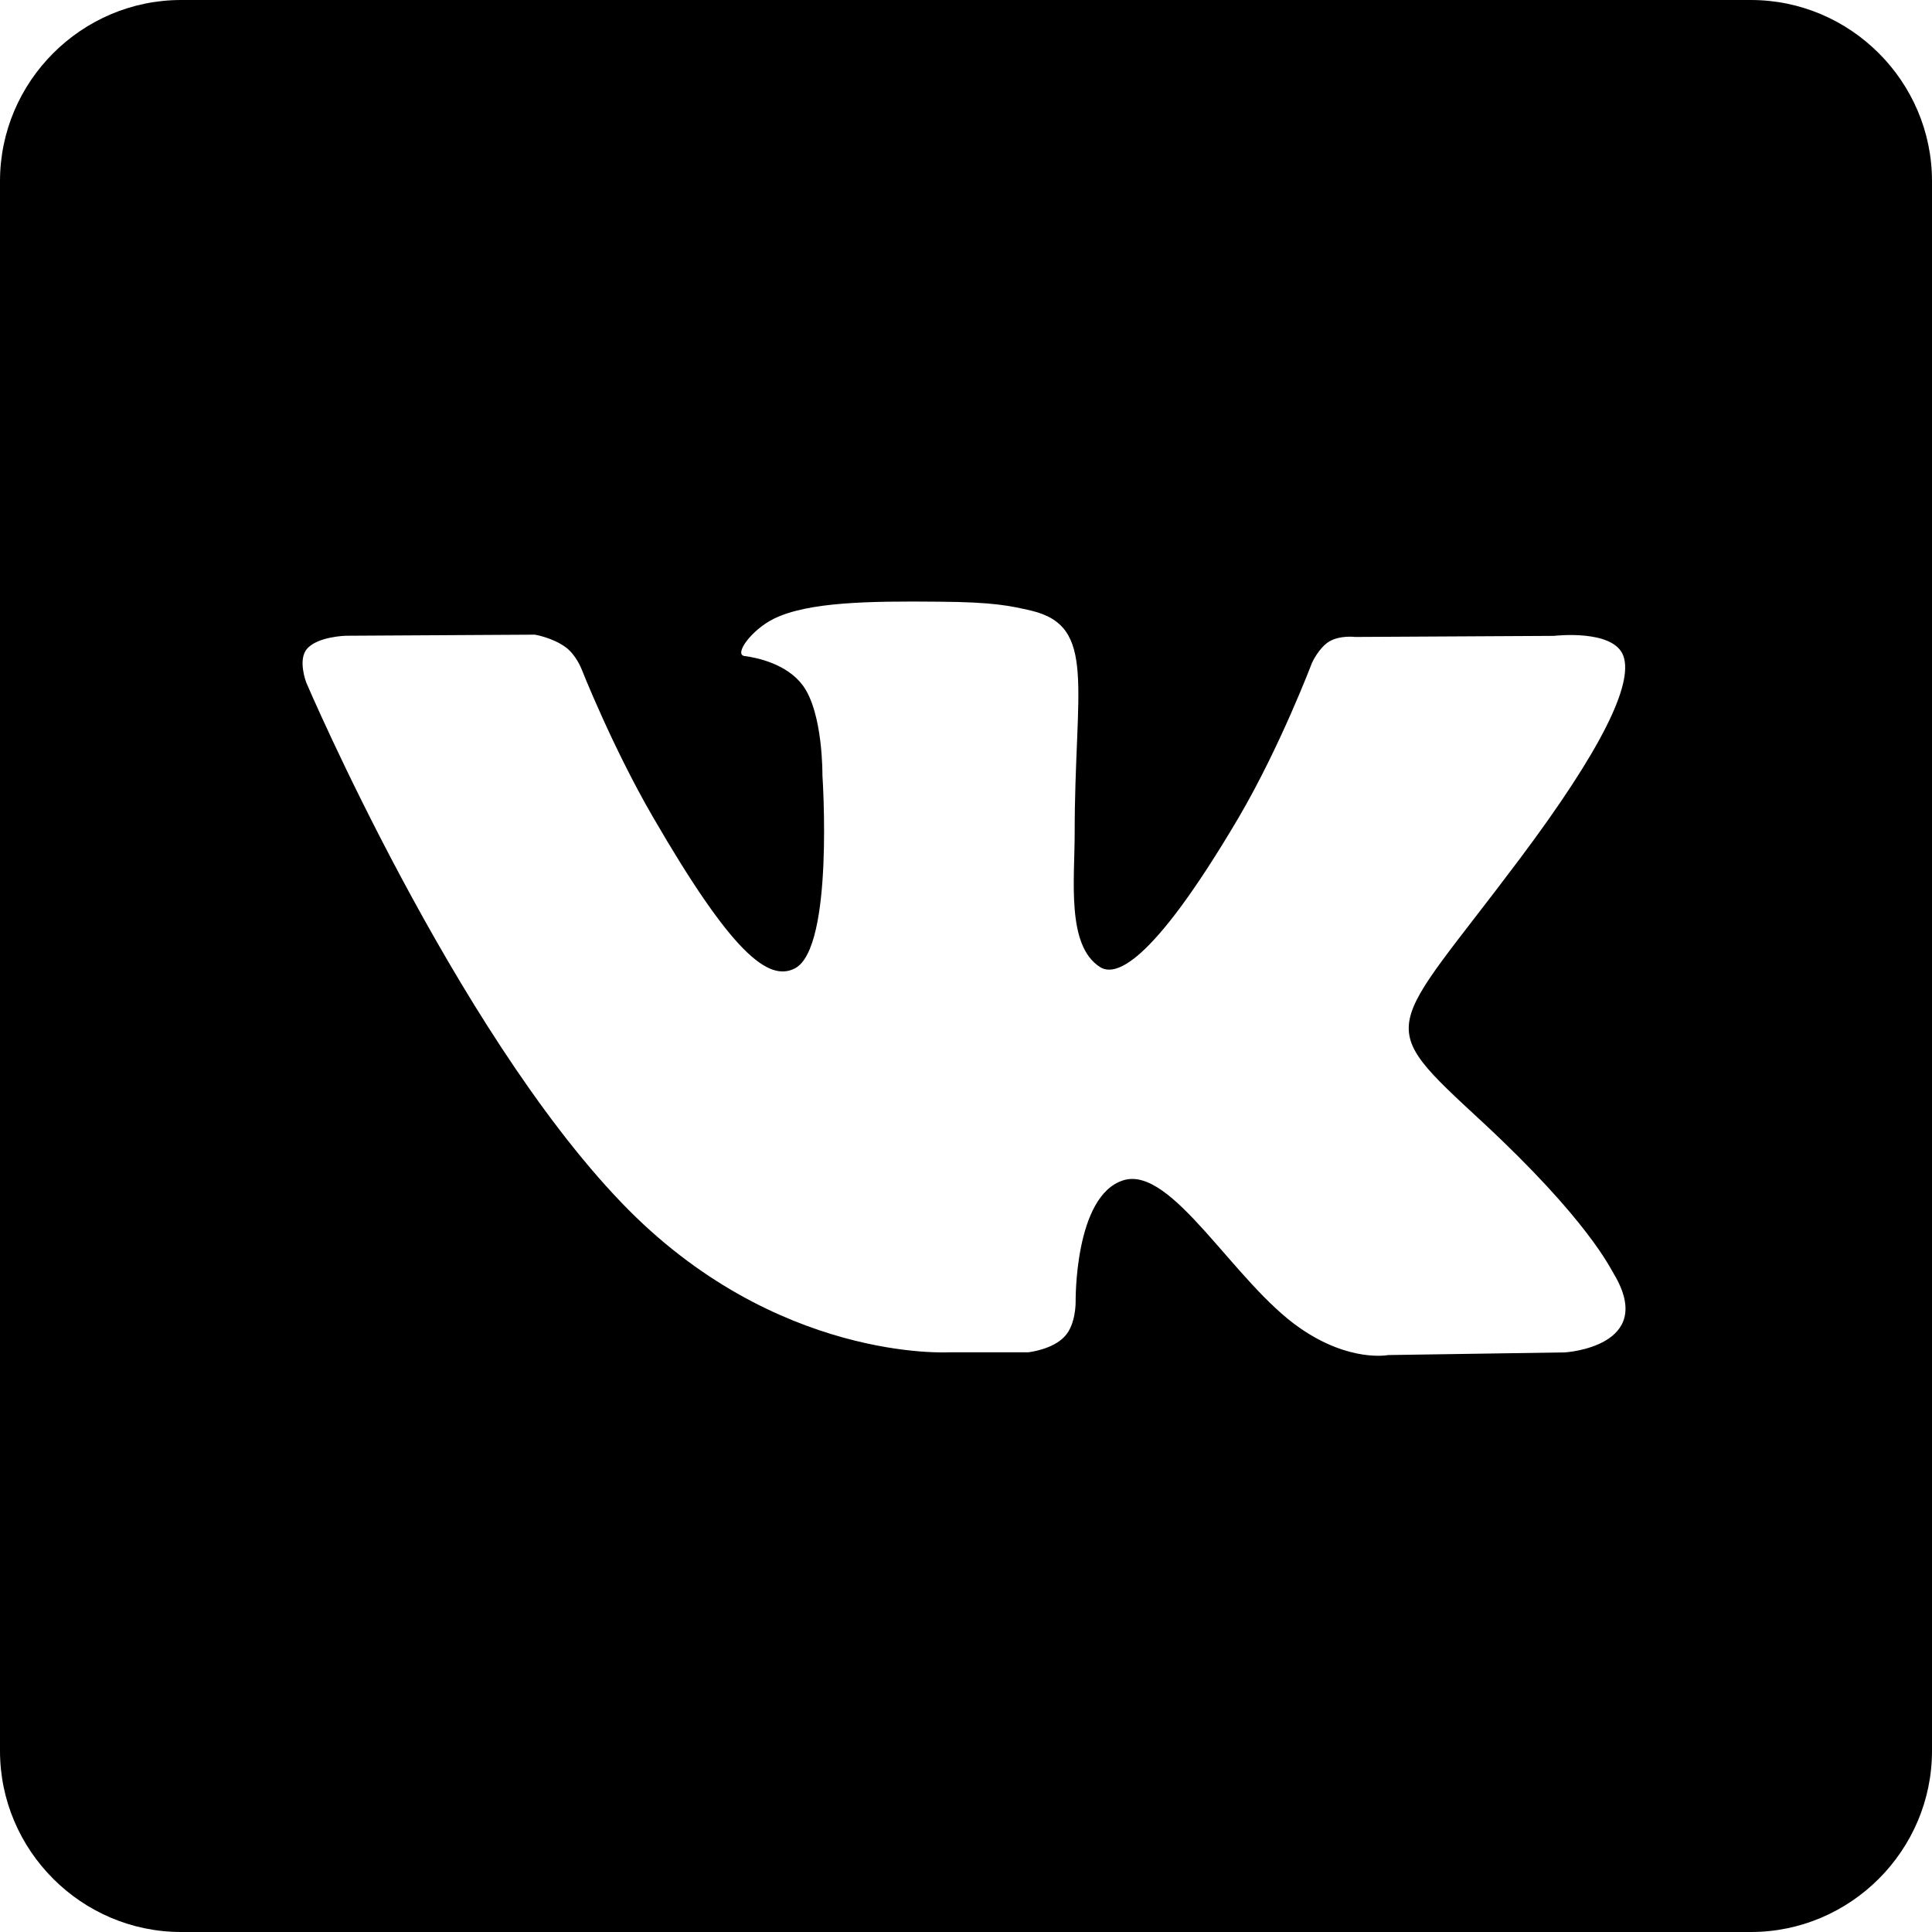
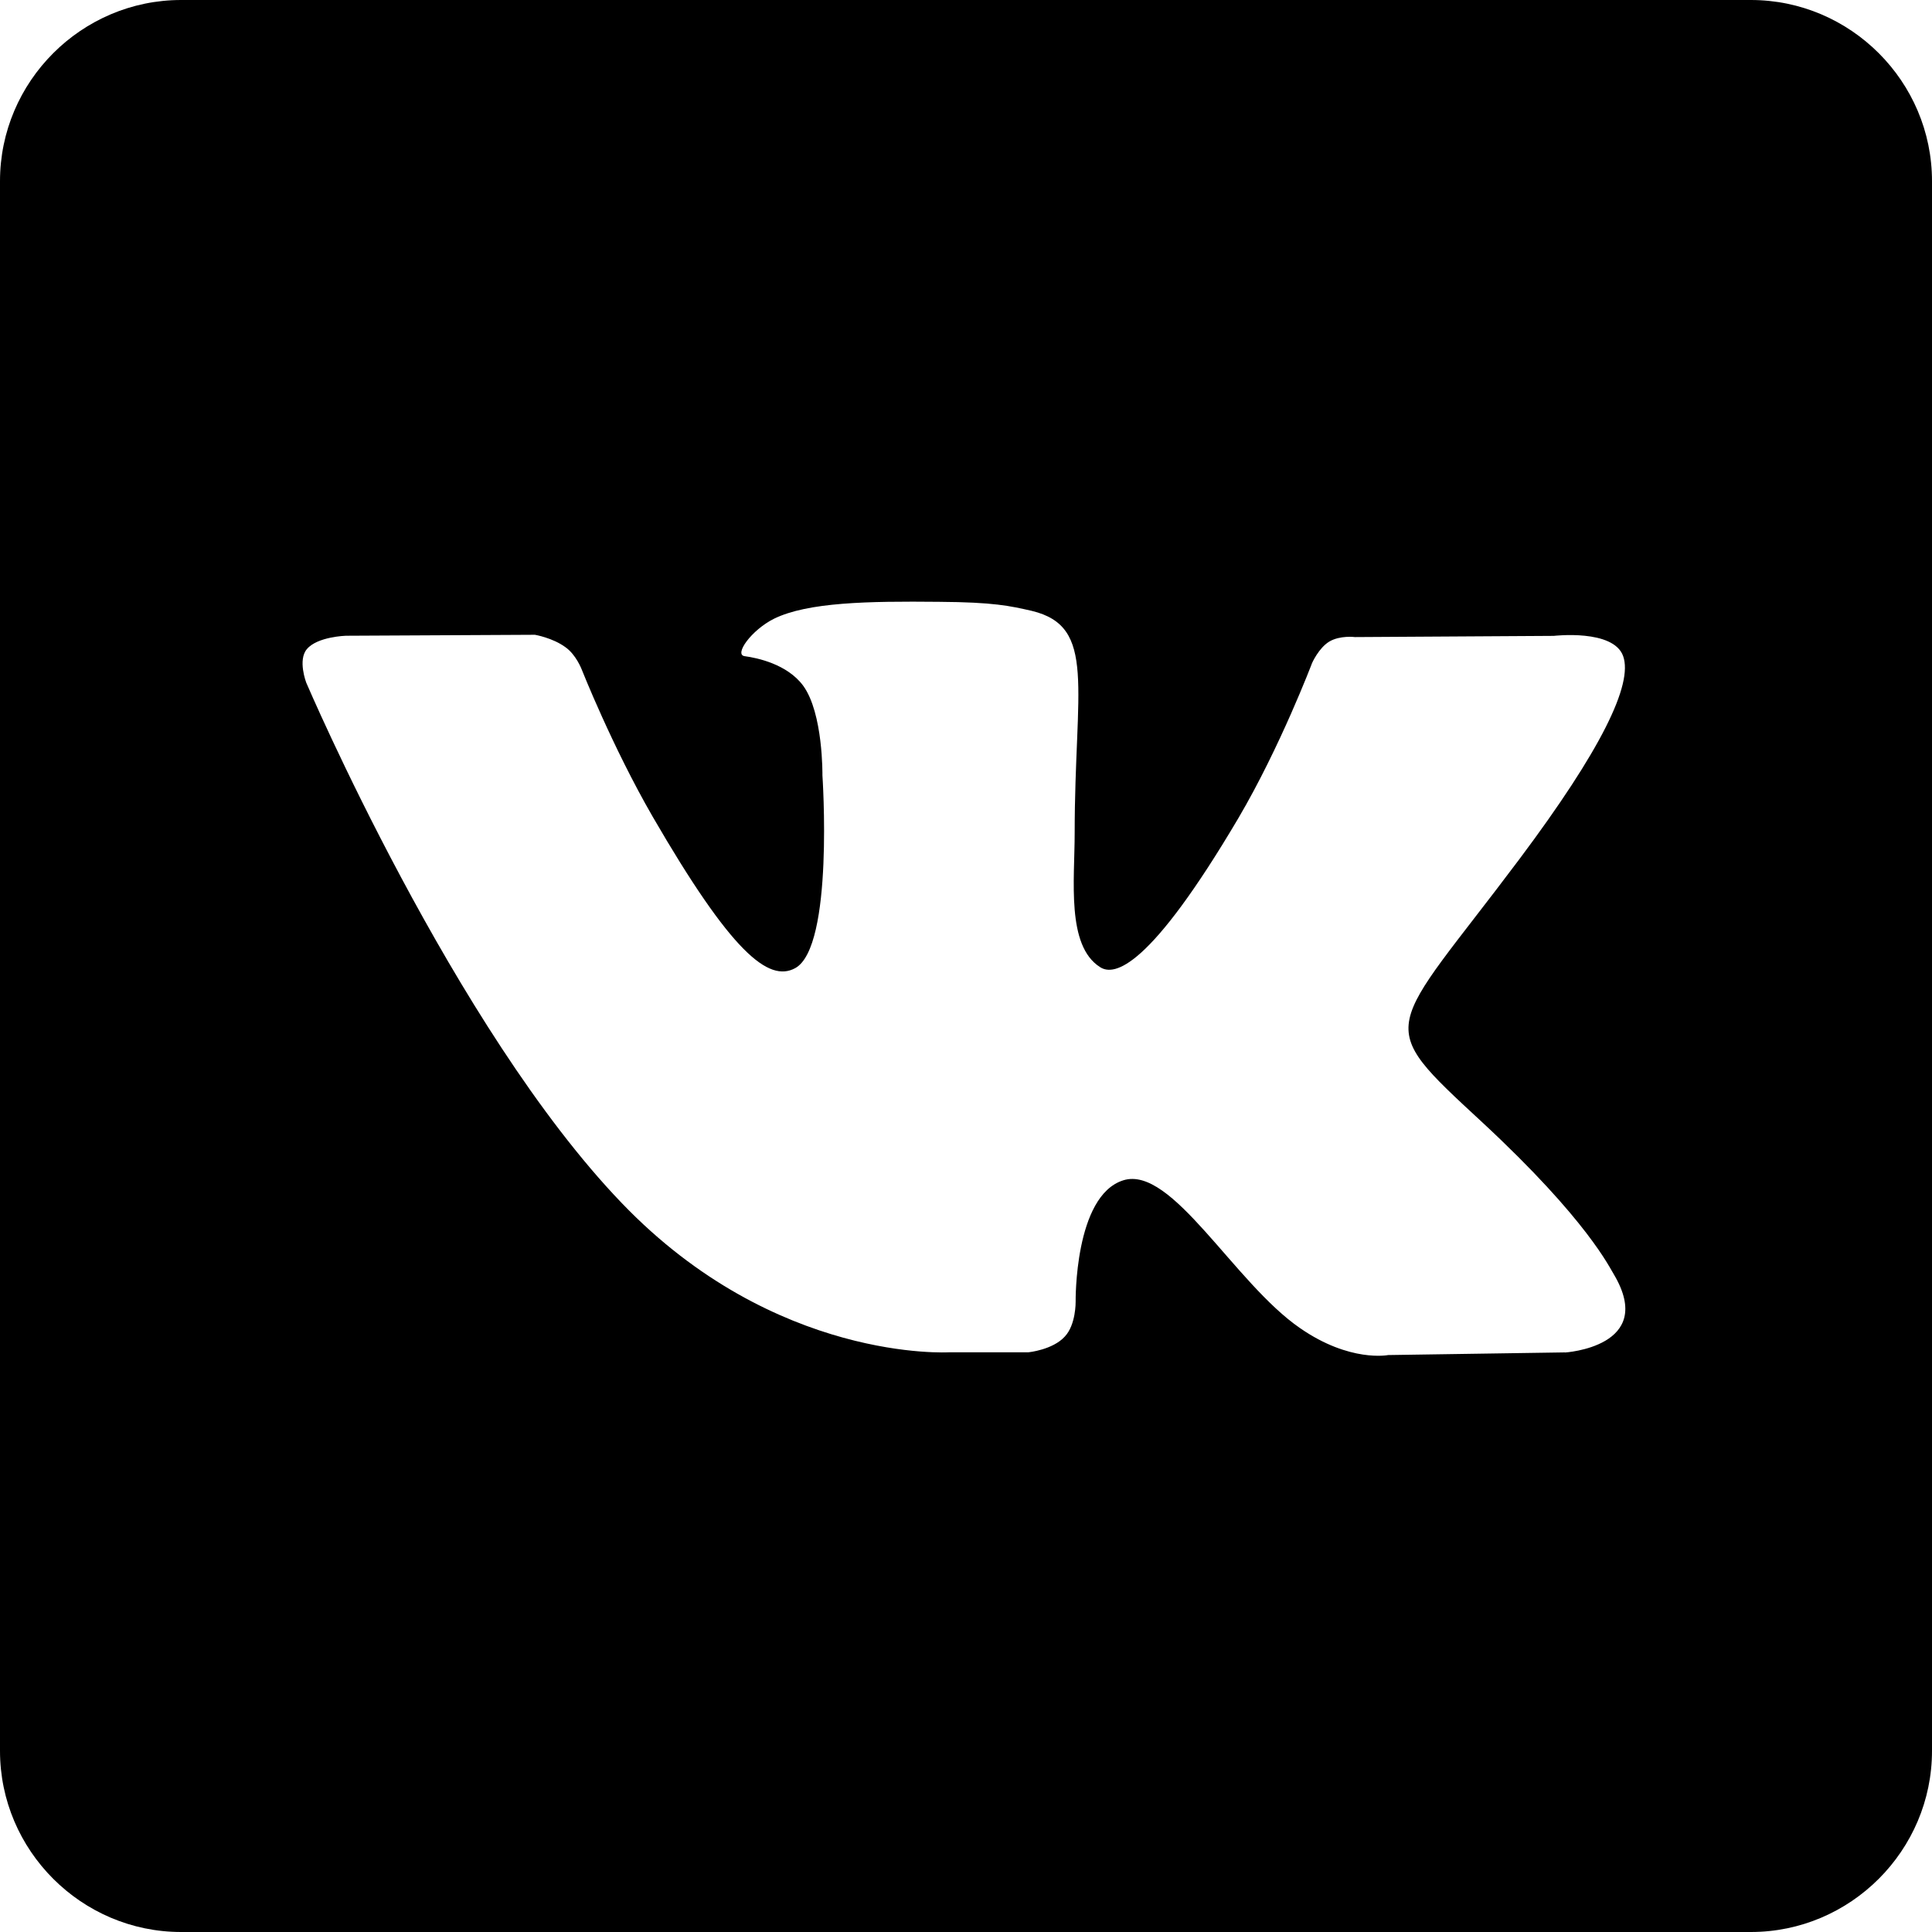
- <svg xmlns="http://www.w3.org/2000/svg" version="1.1" width="16" height="16" viewBox="0 0 16 16">
-   <path d="M14.5 0h-13c-0.825 0-1.5 0.675-1.5 1.5v13c0 0.825 0.675 1.5 1.5 1.5h13c0.825 0 1.5-0.675 1.5-1.5v-13c0-0.825-0.675-1.5-1.5-1.5zM12.959 11.2l-1.463 0.022c0 0-0.316 0.063-0.728-0.222-0.547-0.375-1.063-1.353-1.466-1.225-0.406 0.128-0.394 1.006-0.394 1.006s0.003 0.188-0.091 0.287c-0.1 0.109-0.3 0.131-0.3 0.131h-0.653c0 0-1.444 0.088-2.716-1.238-1.388-1.444-2.612-4.309-2.612-4.309s-0.072-0.188 0.006-0.278c0.087-0.103 0.322-0.109 0.322-0.109l1.566-0.009c0 0 0.147 0.025 0.253 0.103 0.088 0.063 0.134 0.184 0.134 0.184s0.253 0.641 0.588 1.219c0.653 1.128 0.959 1.375 1.181 1.256 0.322-0.175 0.225-1.597 0.225-1.597s0.006-0.516-0.162-0.744c-0.131-0.178-0.378-0.231-0.484-0.244-0.088-0.013 0.056-0.216 0.244-0.309 0.281-0.138 0.778-0.147 1.366-0.141 0.456 0.003 0.591 0.034 0.769 0.075 0.541 0.131 0.356 0.634 0.356 1.841 0 0.388-0.069 0.931 0.209 1.109 0.119 0.078 0.412 0.012 1.147-1.234 0.347-0.591 0.609-1.284 0.609-1.284s0.056-0.125 0.144-0.178c0.091-0.053 0.213-0.037 0.213-0.037l1.647-0.009c0 0 0.494-0.059 0.575 0.166 0.084 0.234-0.184 0.781-0.856 1.678-1.103 1.472-1.228 1.334-0.309 2.184 0.875 0.813 1.056 1.209 1.088 1.259 0.356 0.6-0.406 0.647-0.406 0.647z" />
+ <svg xmlns="http://www.w3.org/2000/svg" width="16" height="16" viewBox="0 0 16 16">
+   <path d="M14.5 0h-13C.675 0 0 .675 0 1.5v13c0 .825.675 1.5 1.5 1.5h13c.825 0 1.5-.675 1.5-1.5v-13c0-.825-.675-1.5-1.5-1.5zm-1.54 11.2l-1.464.022s-.316.063-.728-.222c-.547-.375-1.063-1.353-1.466-1.225-.406.128-.394 1.006-.394 1.006s.003.19-.09.288c-.1.11-.3.13-.3.13h-.654s-1.444.09-2.716-1.237C3.76 8.518 2.536 5.653 2.536 5.653s-.072-.188.006-.278c.087-.103.322-.11.322-.11l1.566-.008s.147.025.253.103c.088.062.134.183.134.183s.253.64.588 1.22c.653 1.127.96 1.374 1.18 1.255.323-.175.226-1.597.226-1.597s.007-.515-.16-.743c-.132-.178-.38-.23-.485-.244-.088-.013.056-.216.244-.31.28-.137.777-.146 1.365-.14.456.003.59.034.77.075.54.13.355.634.355 1.84 0 .39-.07.932.21 1.11.118.078.41.012 1.146-1.234.347-.59.61-1.284.61-1.284s.055-.125.143-.178c.09-.053.212-.037.212-.037l1.647-.01s.493-.058.574.167c.084.234-.184.78-.856 1.678-1.103 1.472-1.228 1.334-.31 2.184.876.813 1.057 1.21 1.09 1.26.355.6-.407.646-.407.646z" />
</svg>
